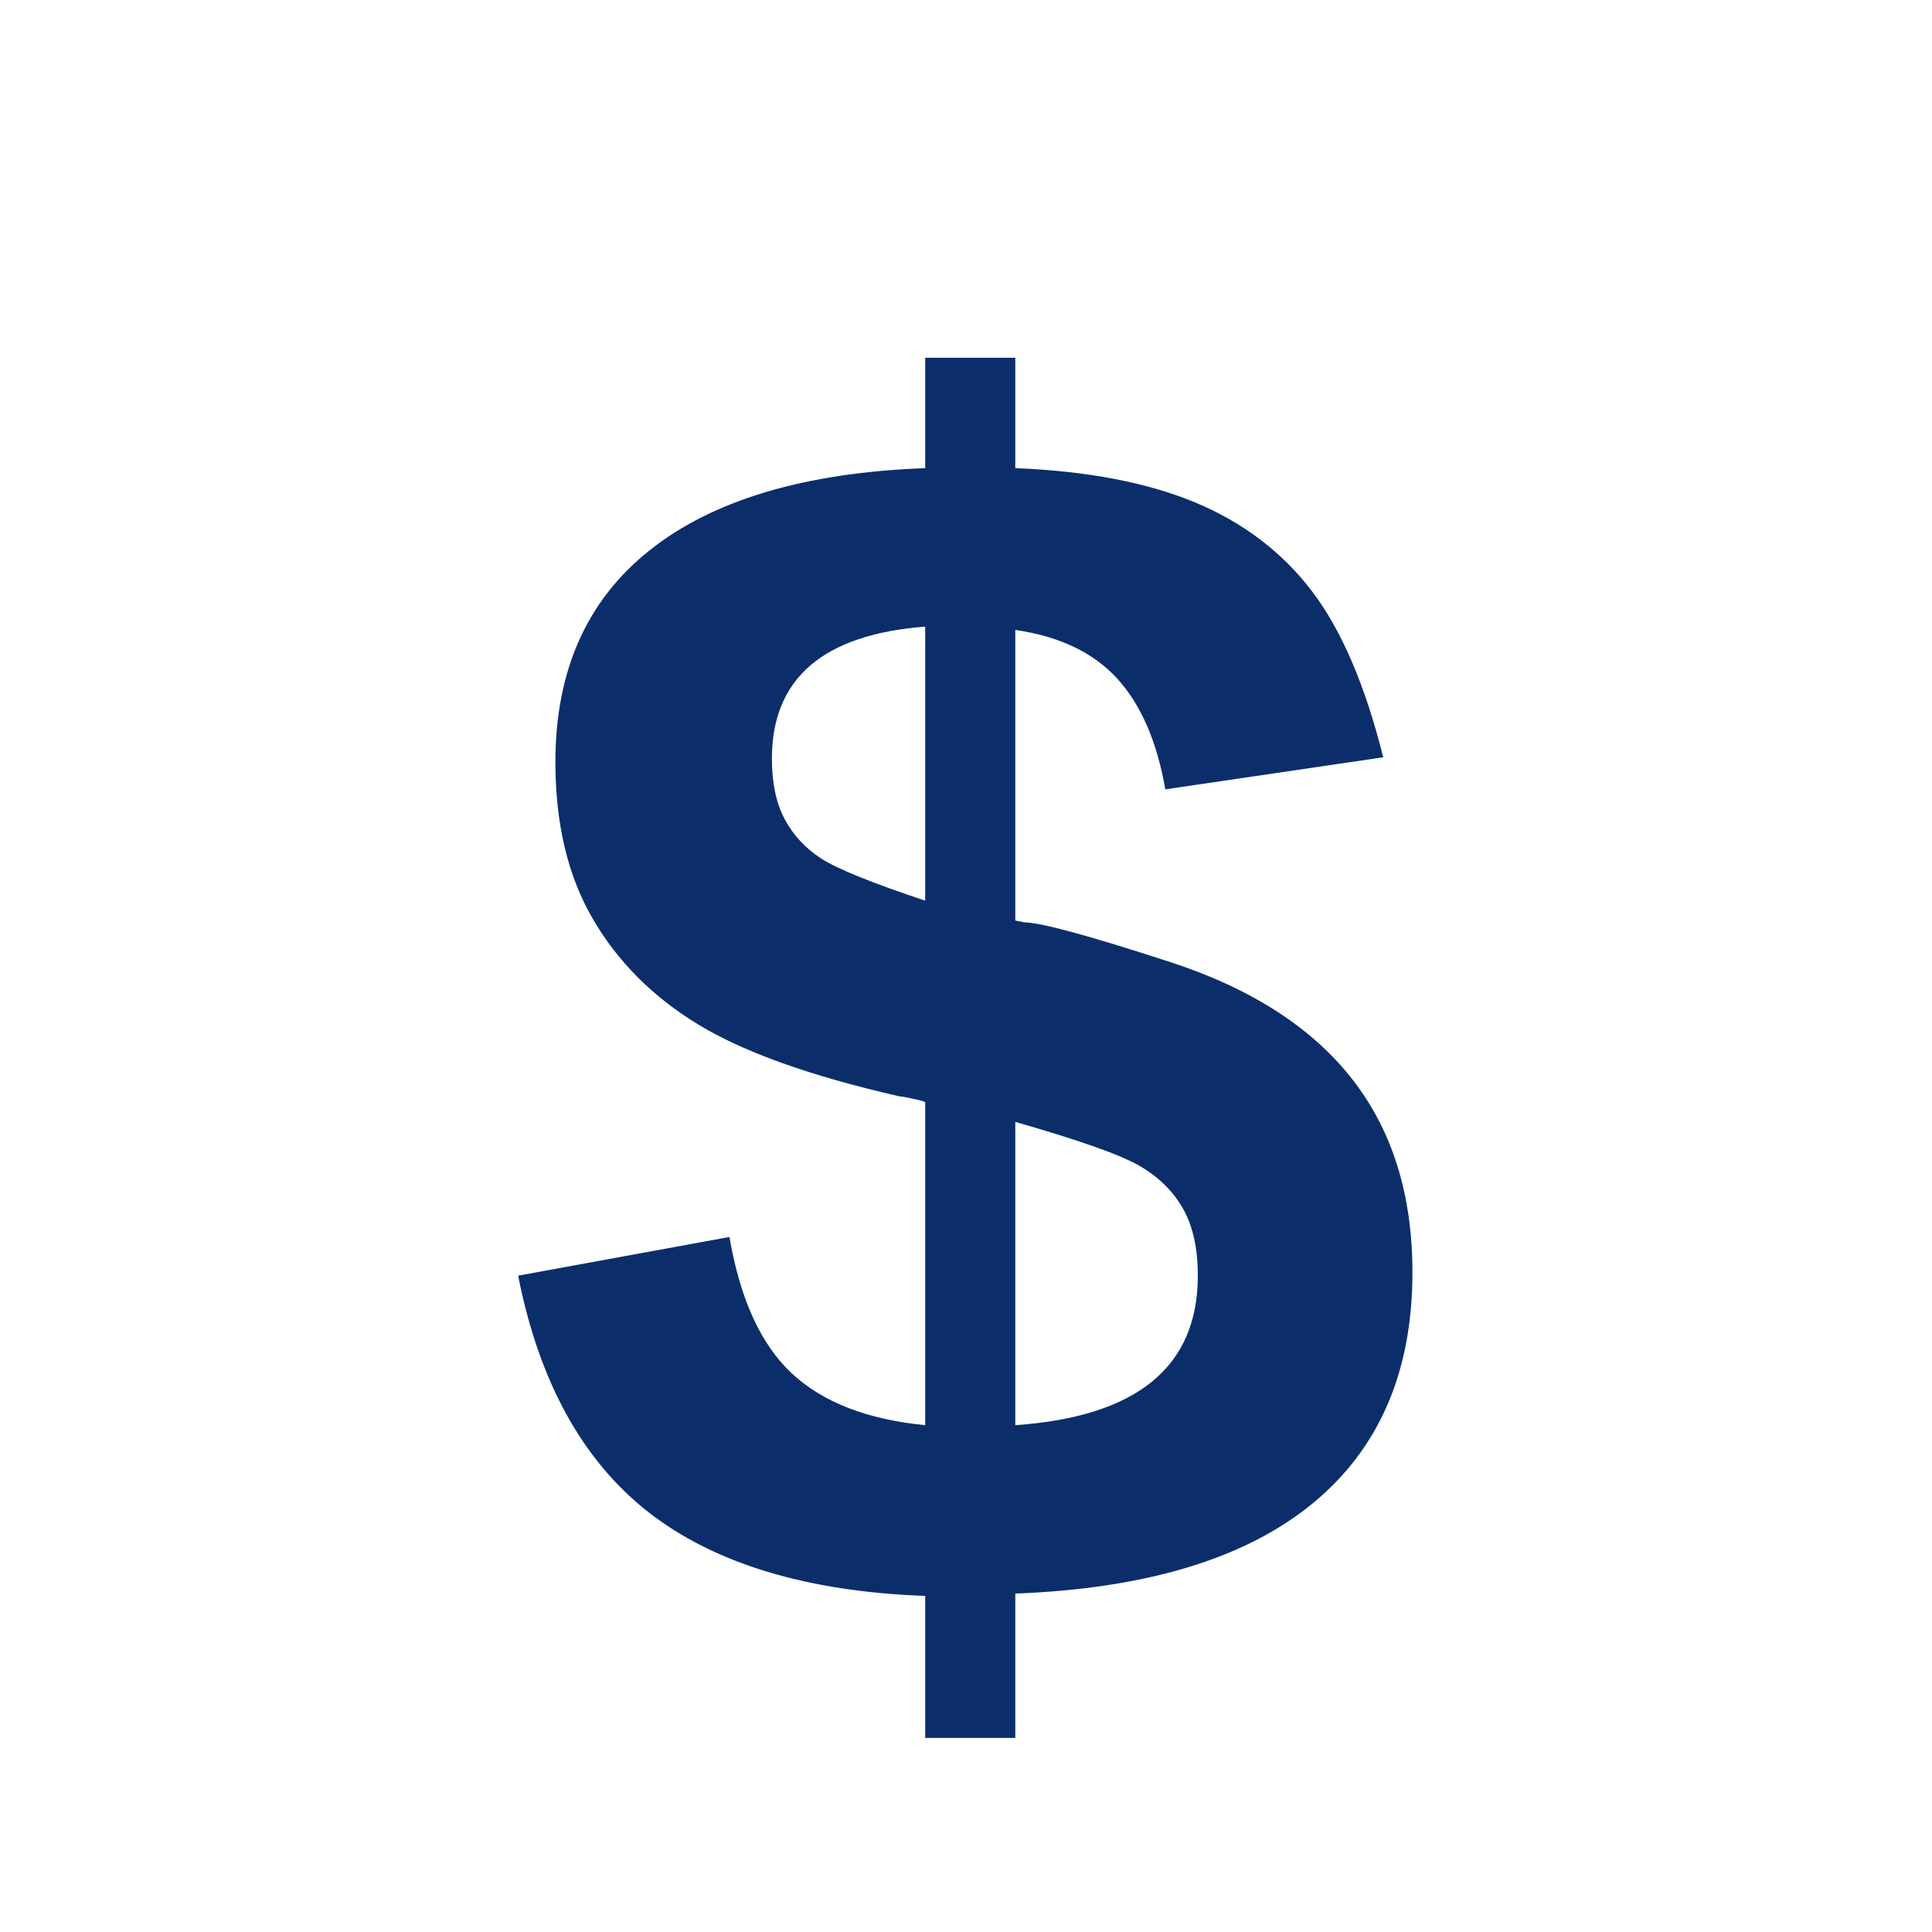
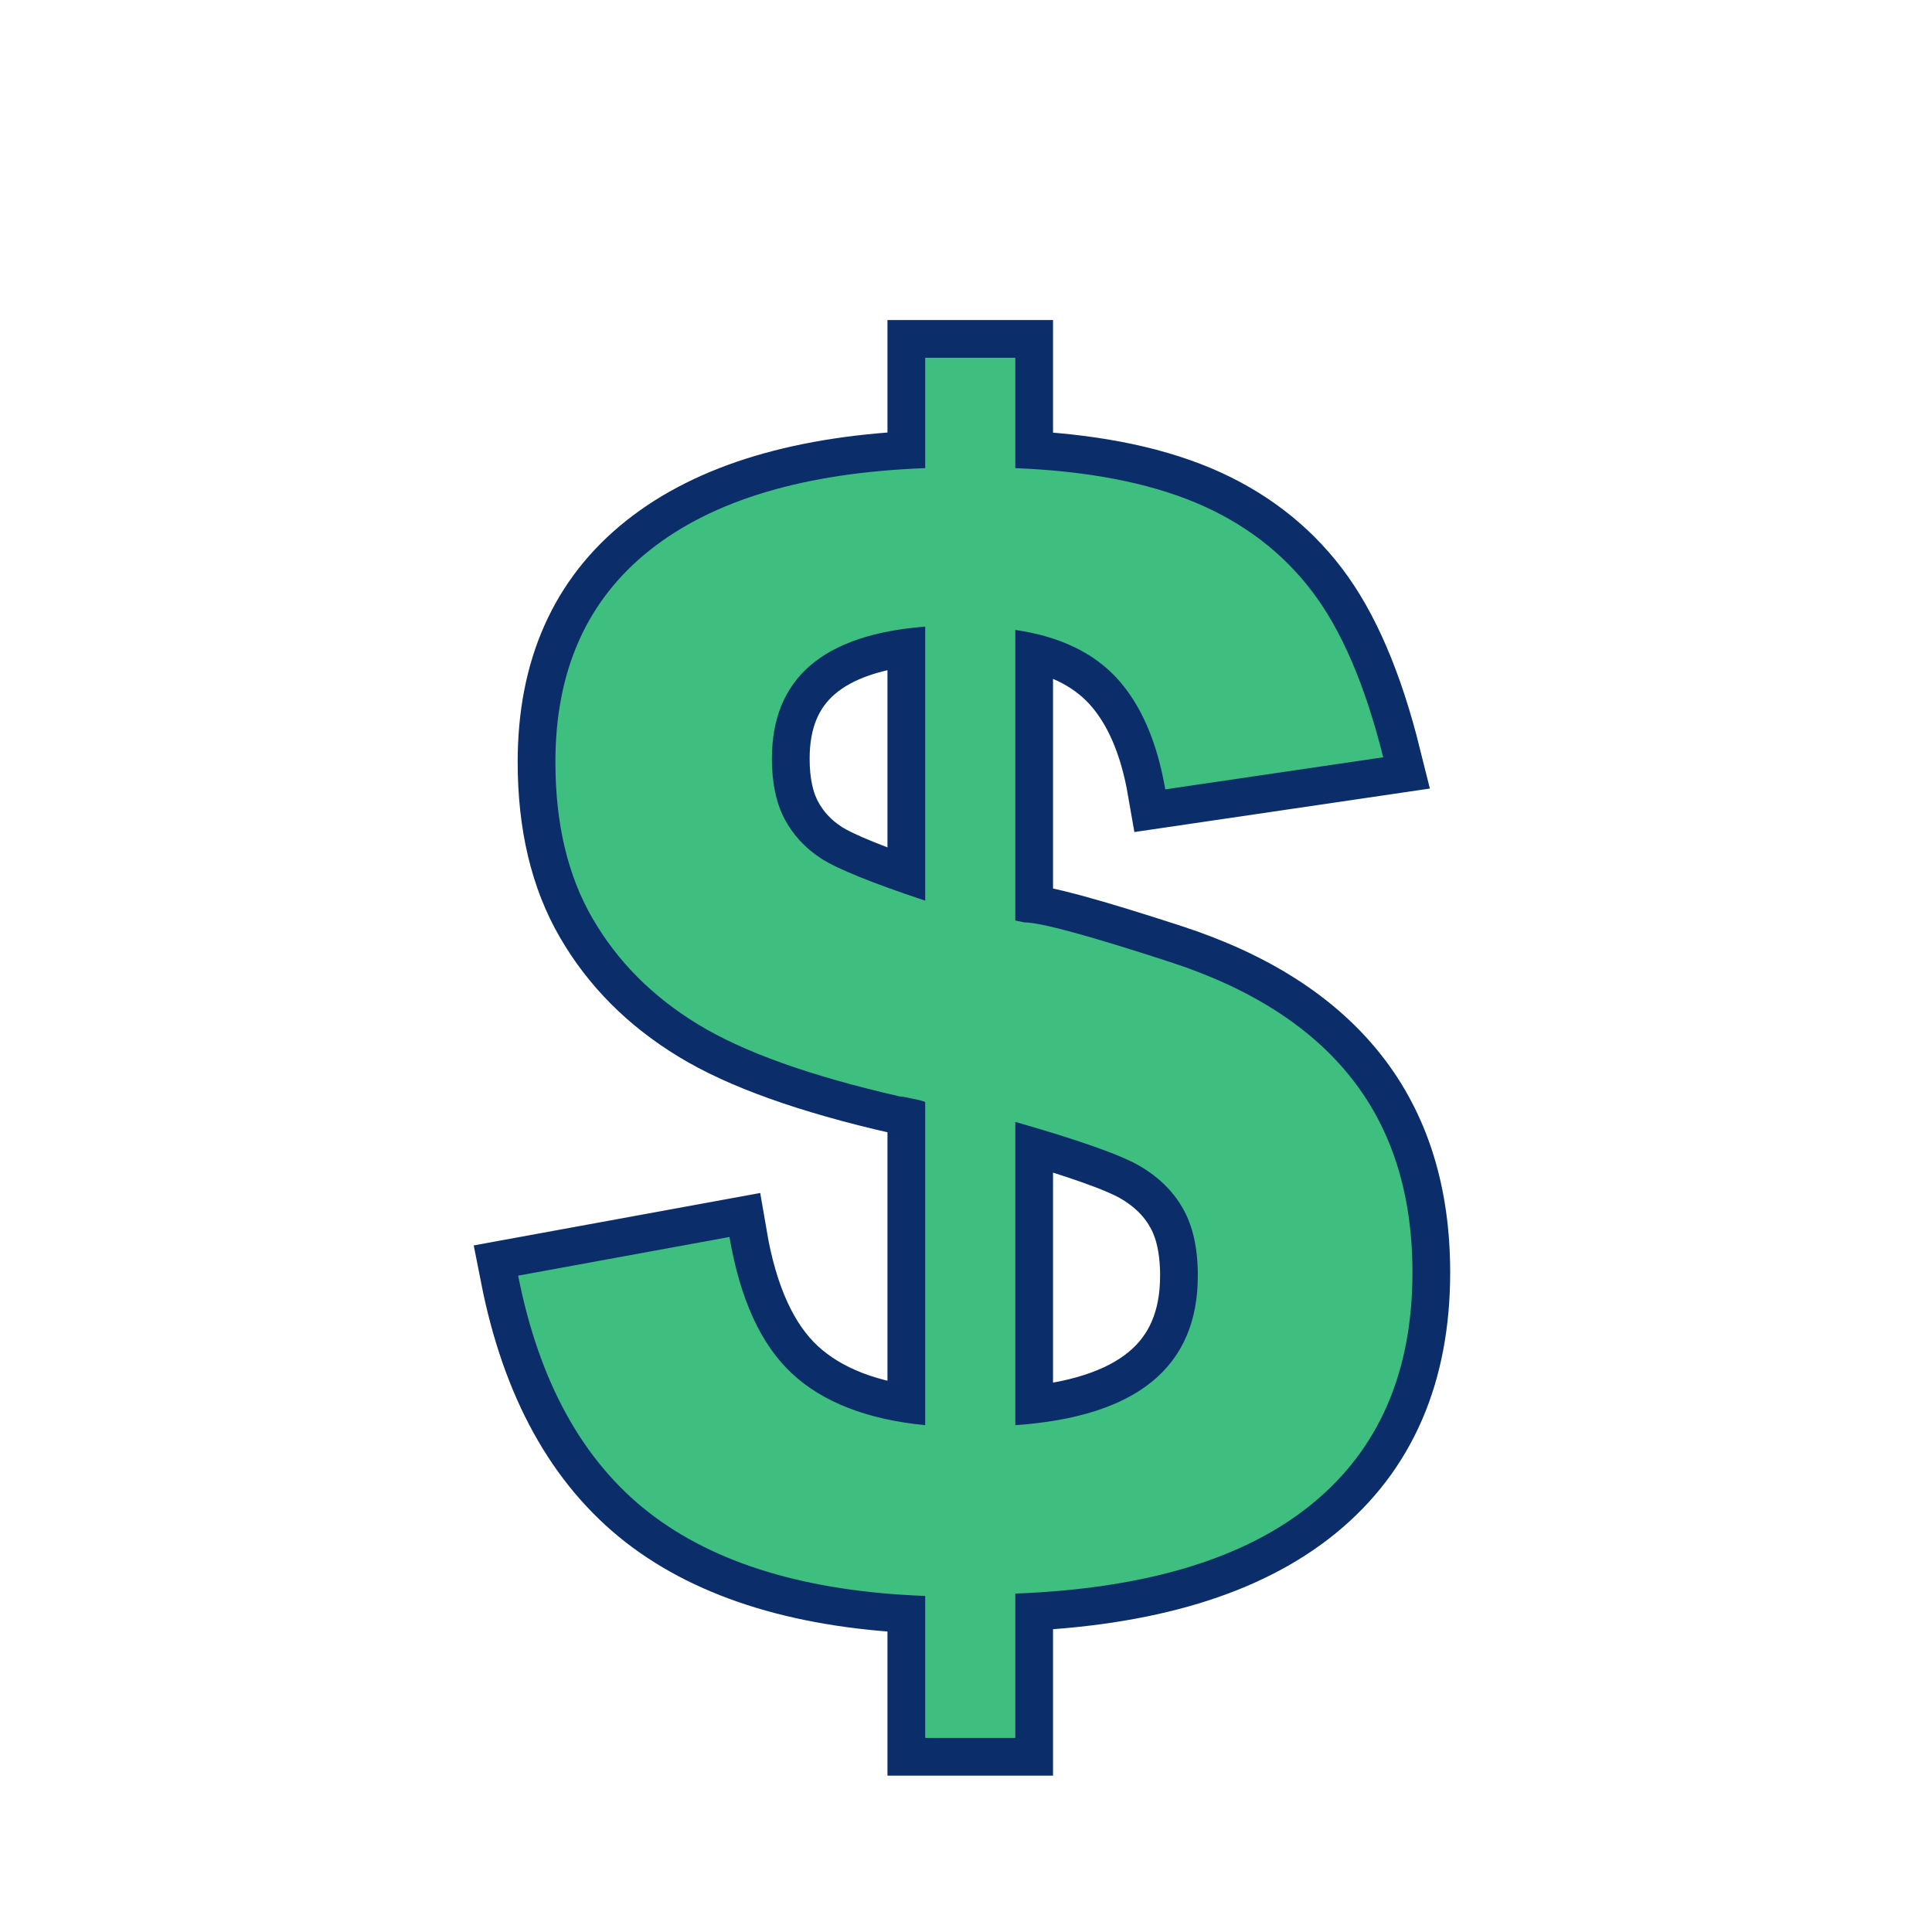
<svg xmlns="http://www.w3.org/2000/svg" viewBox="0 0 64 64" width="64" height="64">
-   <text x="32" y="34" text-anchor="middle" dominant-baseline="central" font-family="Arial, Helvetica, sans-serif" font-size="56" font-weight="700" fill="#0B2E6B">$</text>
+   <text x="32" y="34" text-anchor="middle" dominant-baseline="central" font-family="Arial, Helvetica, sans-serif" font-size="56" font-weight="700" stroke="#0B2E6B" stroke-width="2.5" paint-order="stroke" fill="#3FBF7F">$</text>
</svg>
